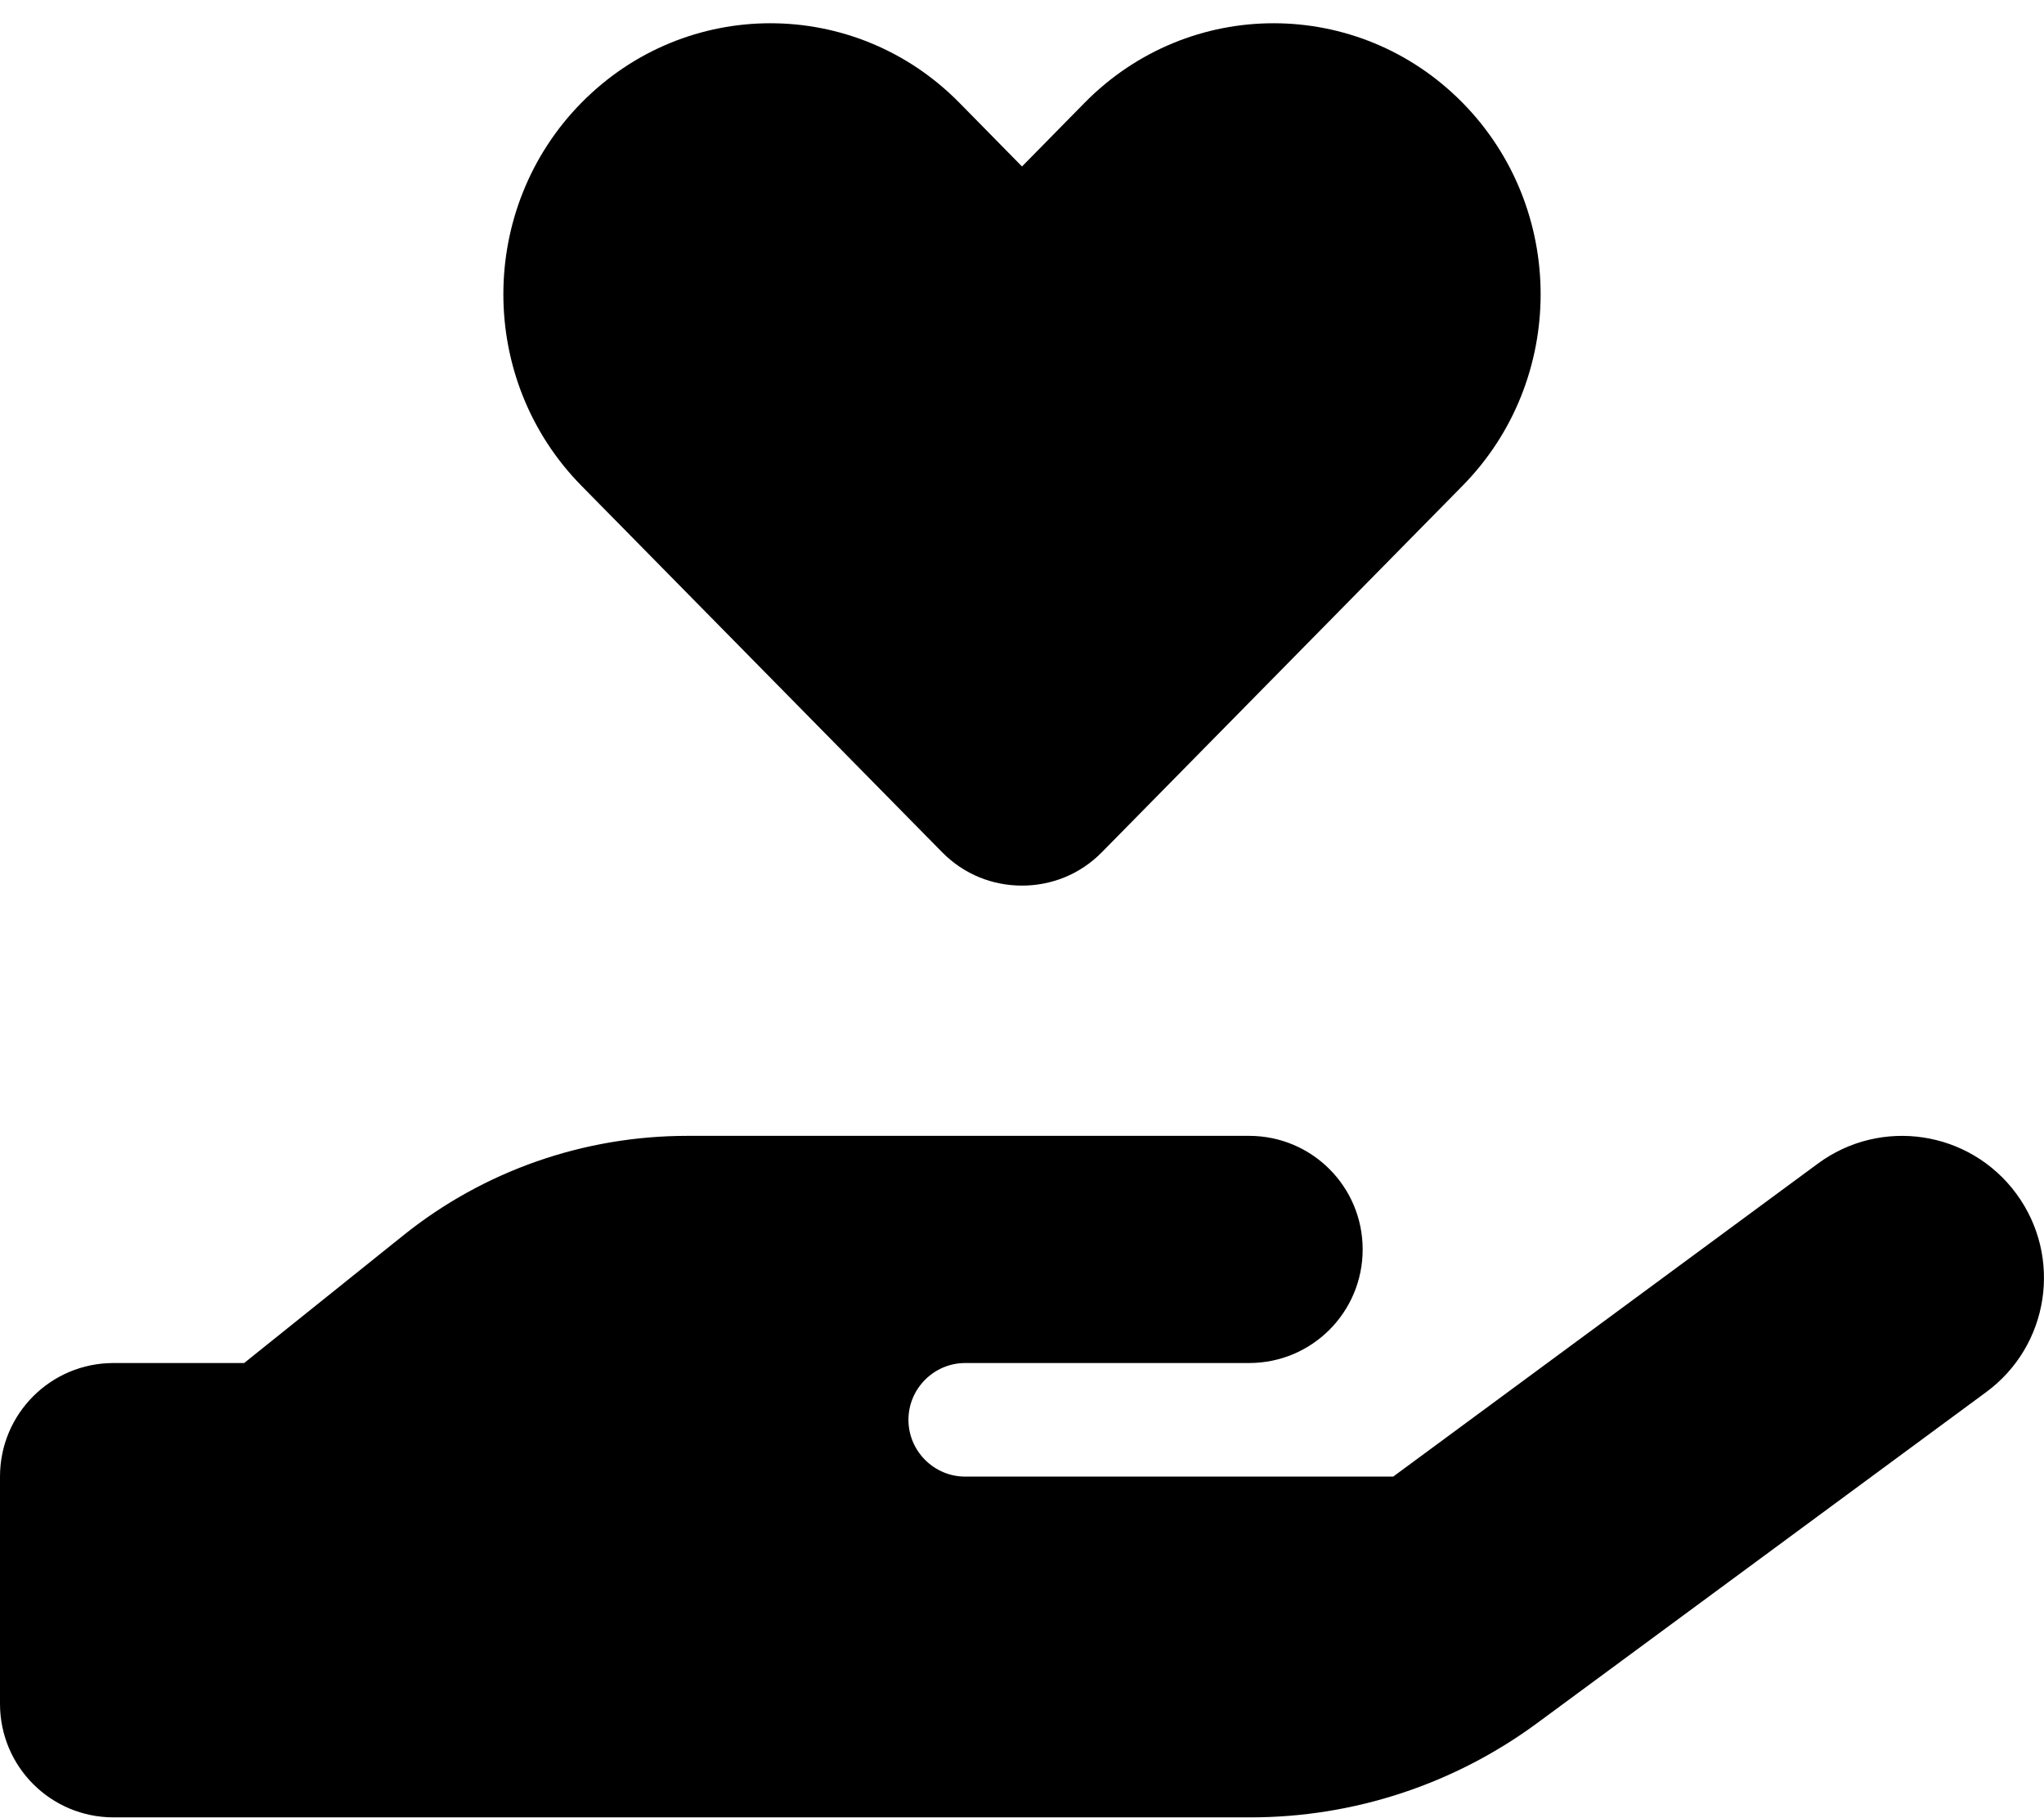
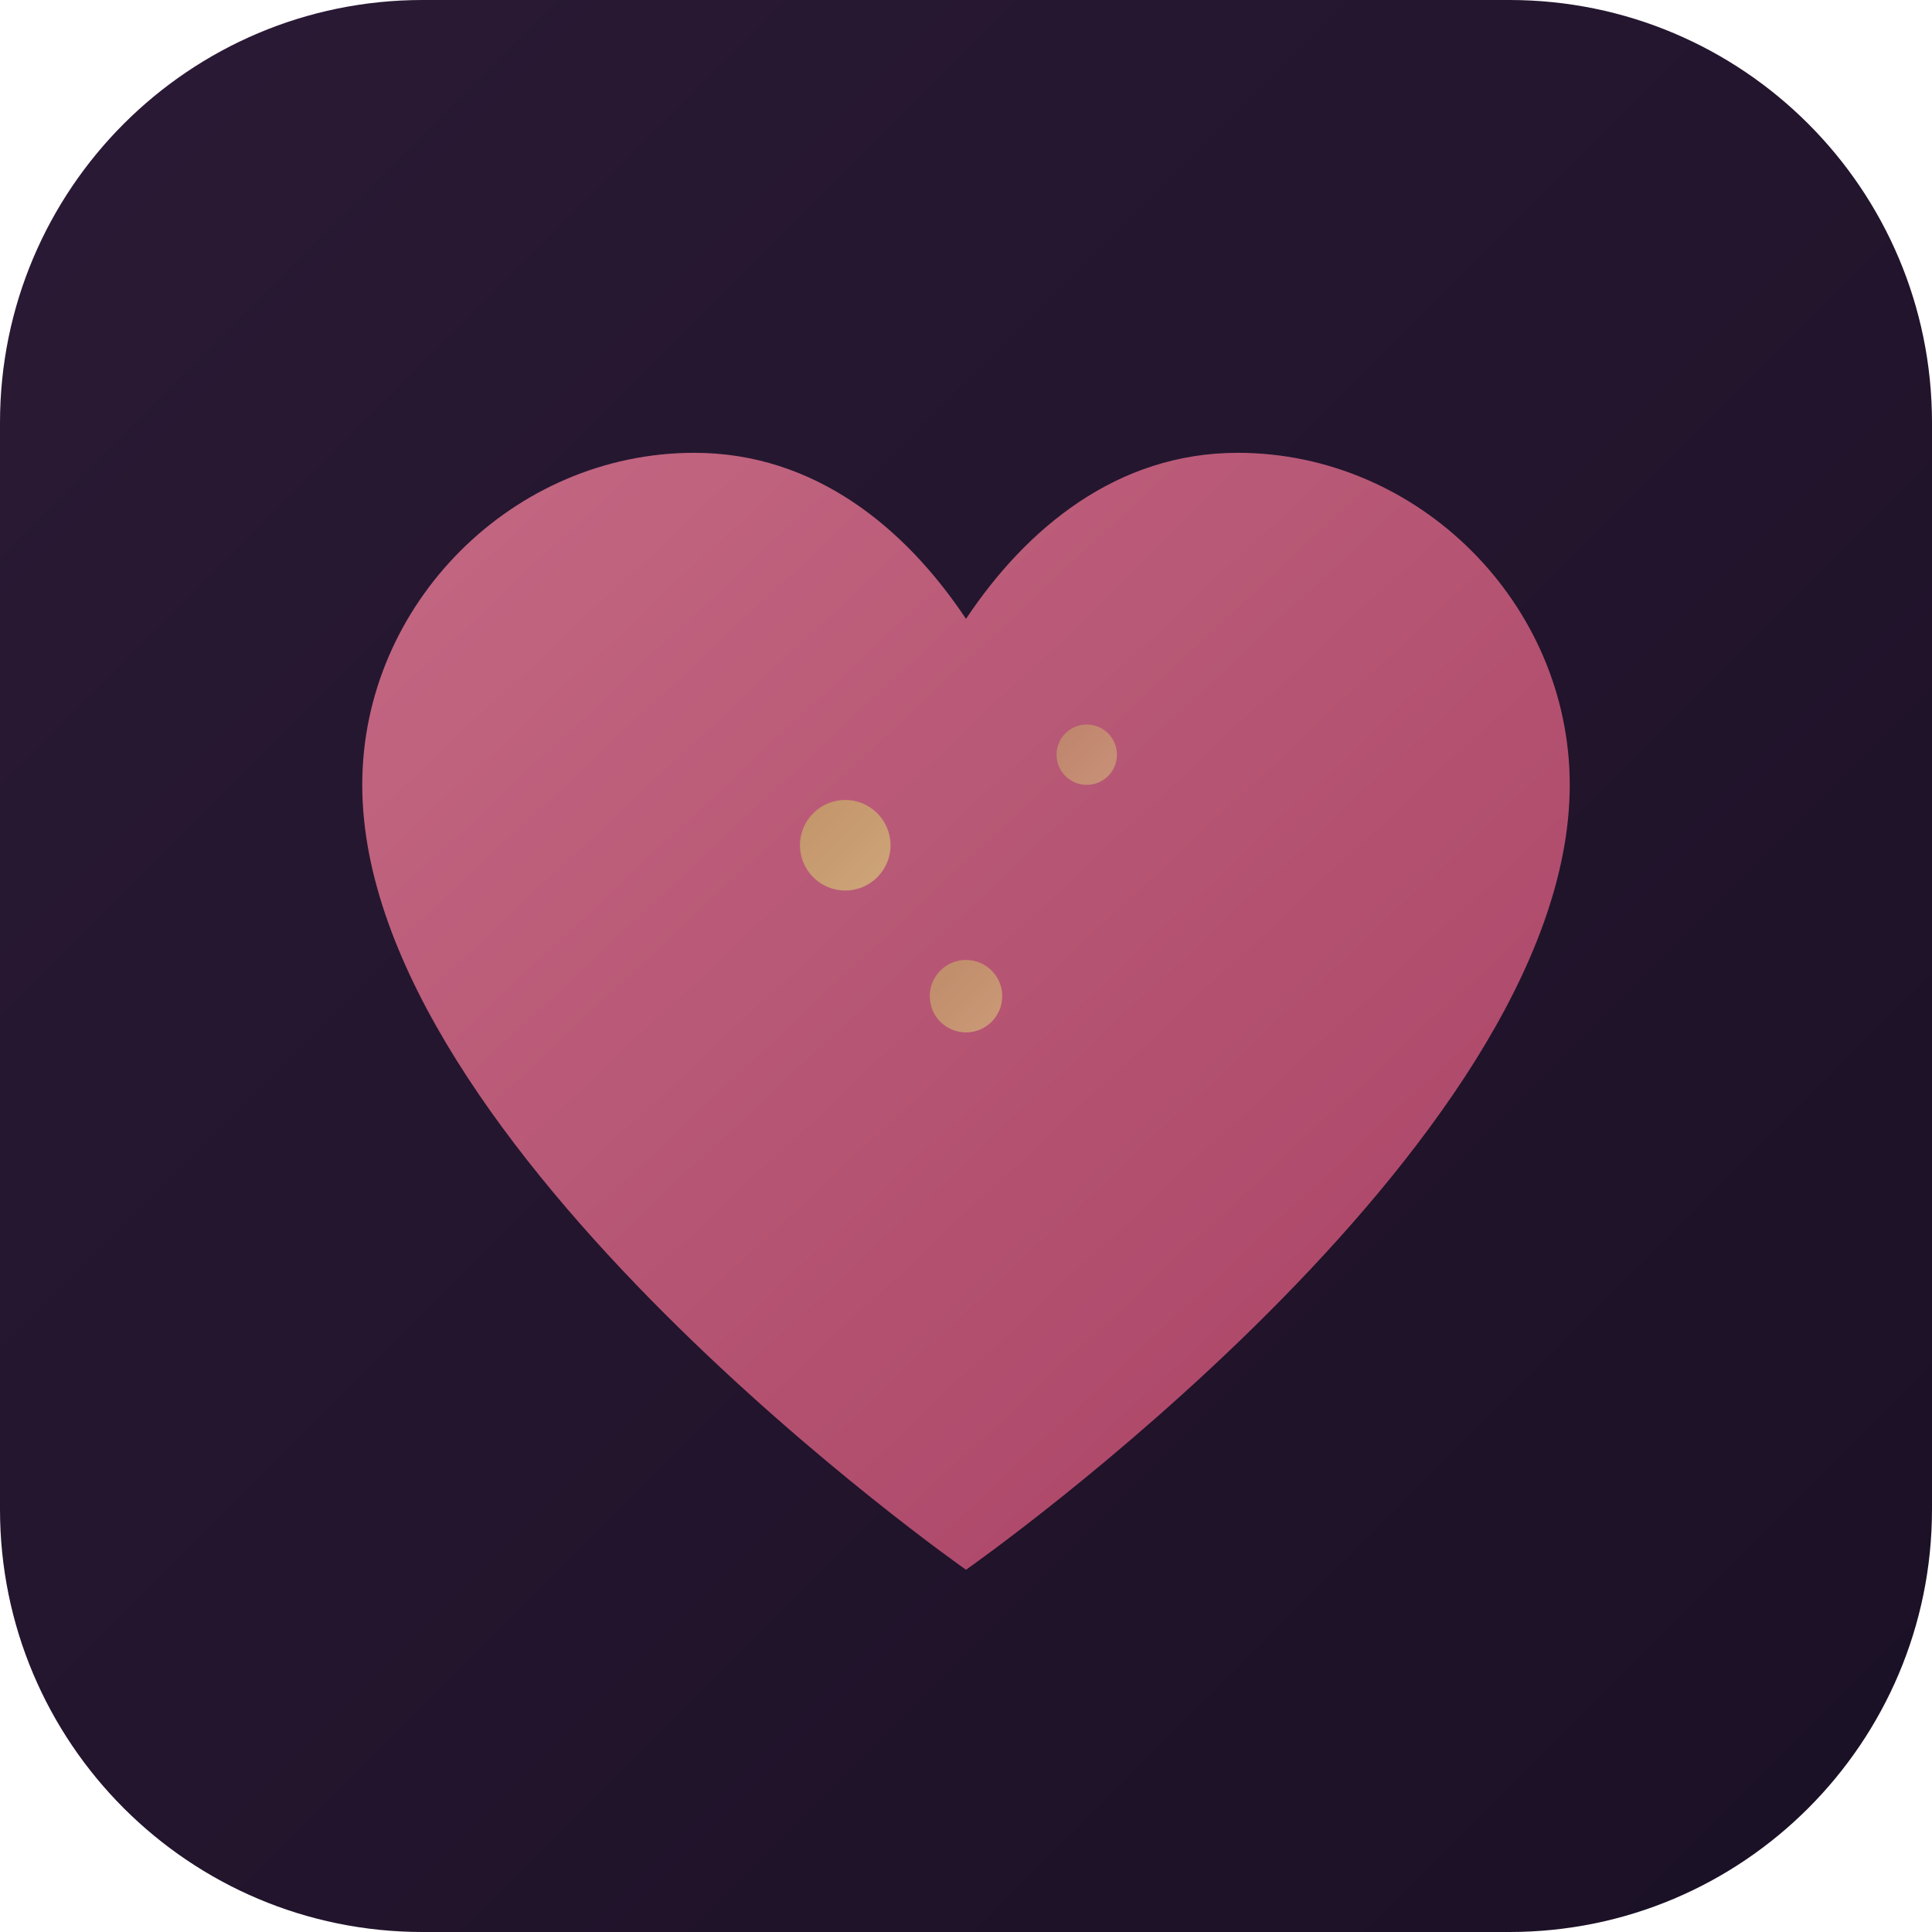
- <svg xmlns="http://www.w3.org/2000/svg" viewBox="0 0 576 512">
-   <path d="M163.9 136.9c-29.4-29.8-29.4-78.2 0-108s77-29.8 106.4 0l17.7 18 17.7-18c29.4-29.8 77-29.8 106.4 0s29.4 78.2 0 108L310.5 240.1c-6.2 6.3-14.3 9.4-22.5 9.4s-16.3-3.1-22.5-9.4L163.9 136.9zM568.2 336.3c13.1 17.8 9.3 42.8-8.5 55.9L433.1 485.5c-23.4 17.2-51.6 26.5-80.7 26.5L192 512 32 512c-17.7 0-32-14.3-32-32l0-64c0-17.7 14.3-32 32-32l36.8 0 44.9-36c22.7-18.2 50.9-28 80-28l78.3 0 16 0 64 0c17.7 0 32 14.3 32 32s-14.3 32-32 32l-64 0-16 0c-8.8 0-16 7.2-16 16s7.2 16 16 16l120.6 0 119.7-88.2c17.8-13.1 42.8-9.3 55.9 8.5zM193.6 384c0 0 0 0 0 0l-.9 0c.3 0 .6 0 .9 0z" />
+ <svg xmlns="http://www.w3.org/2000/svg" viewBox="0 0 64 64" width="64" height="64">
+   <defs>
+     <linearGradient id="bg" x1="0%" y1="0%" x2="100%" y2="100%">
+       <stop offset="0%" stop-color="#2b1a35" />
+       <stop offset="100%" stop-color="#1a1025" />
+     </linearGradient>
+     <linearGradient id="heart" x1="0%" y1="0%" x2="100%" y2="100%">
+       <stop offset="0%" stop-color="#d4728c" />
+       <stop offset="100%" stop-color="#b8456a" />
+     </linearGradient>
+     <linearGradient id="gold" x1="0%" y1="0%" x2="100%" y2="100%">
+       <stop offset="0%" stop-color="#c4a265" />
+       <stop offset="100%" stop-color="#d4b87a" />
+     </linearGradient>
+   </defs>
+   <rect width="64" height="64" rx="14" fill="url(#bg)" />
+   <path d="M32 52 C32 52 12 38 12 26 C12 20 17 15 23 15 C27 15 30 17.5 32 20.5 C34 17.5 37 15 41 15 C47 15 52 20 52 26 C52 38 32 52 32 52Z" fill="url(#heart)" opacity="0.9" />
+   <circle cx="28" cy="28" r="1.5" fill="url(#gold)" opacity="0.8" />
+   <circle cx="36" cy="25" r="1" fill="url(#gold)" opacity="0.6" />
+   <circle cx="32" cy="33" r="1.2" fill="url(#gold)" opacity="0.7" />
</svg>
